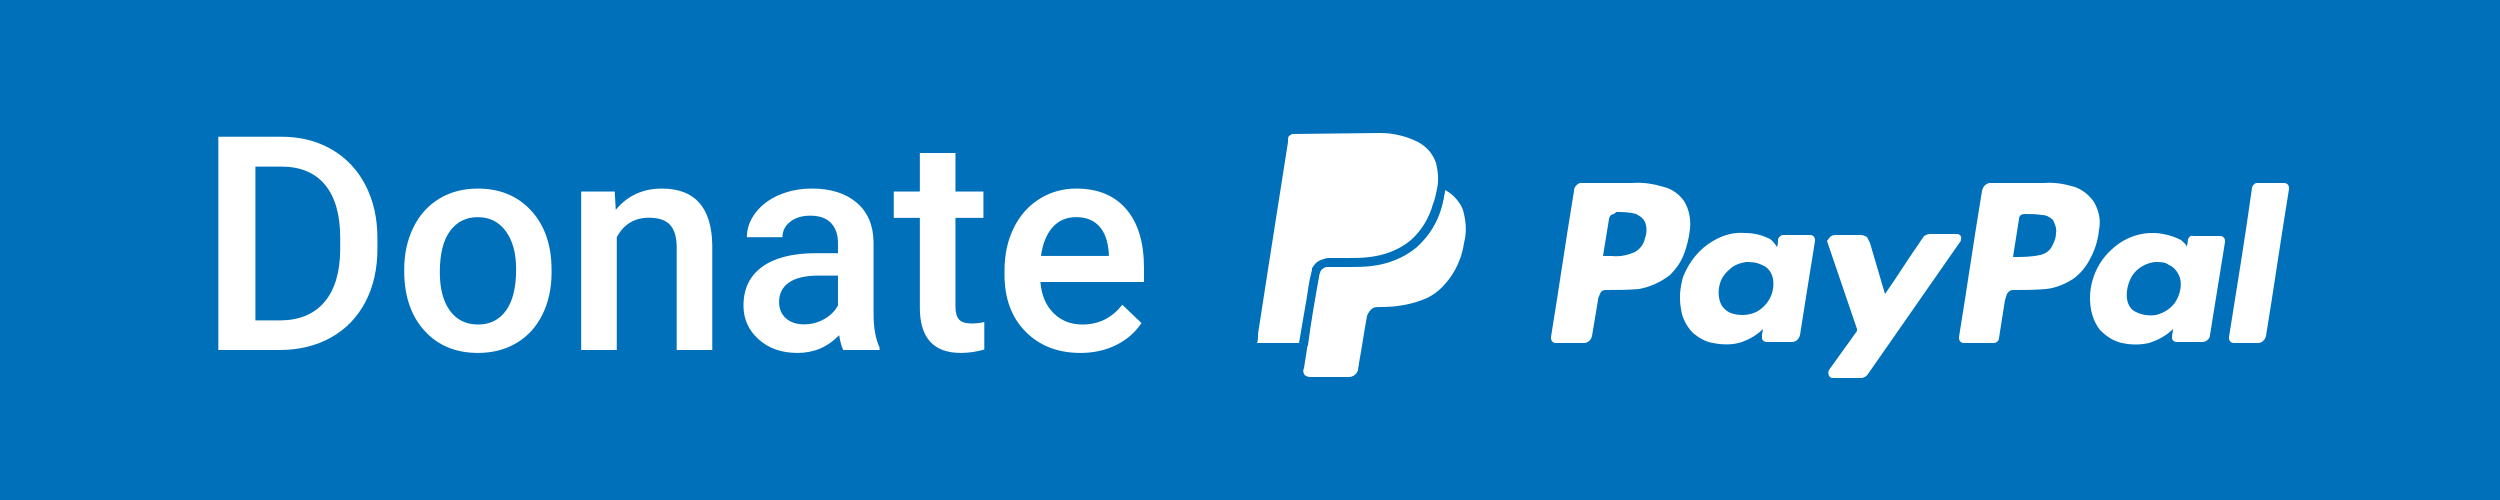
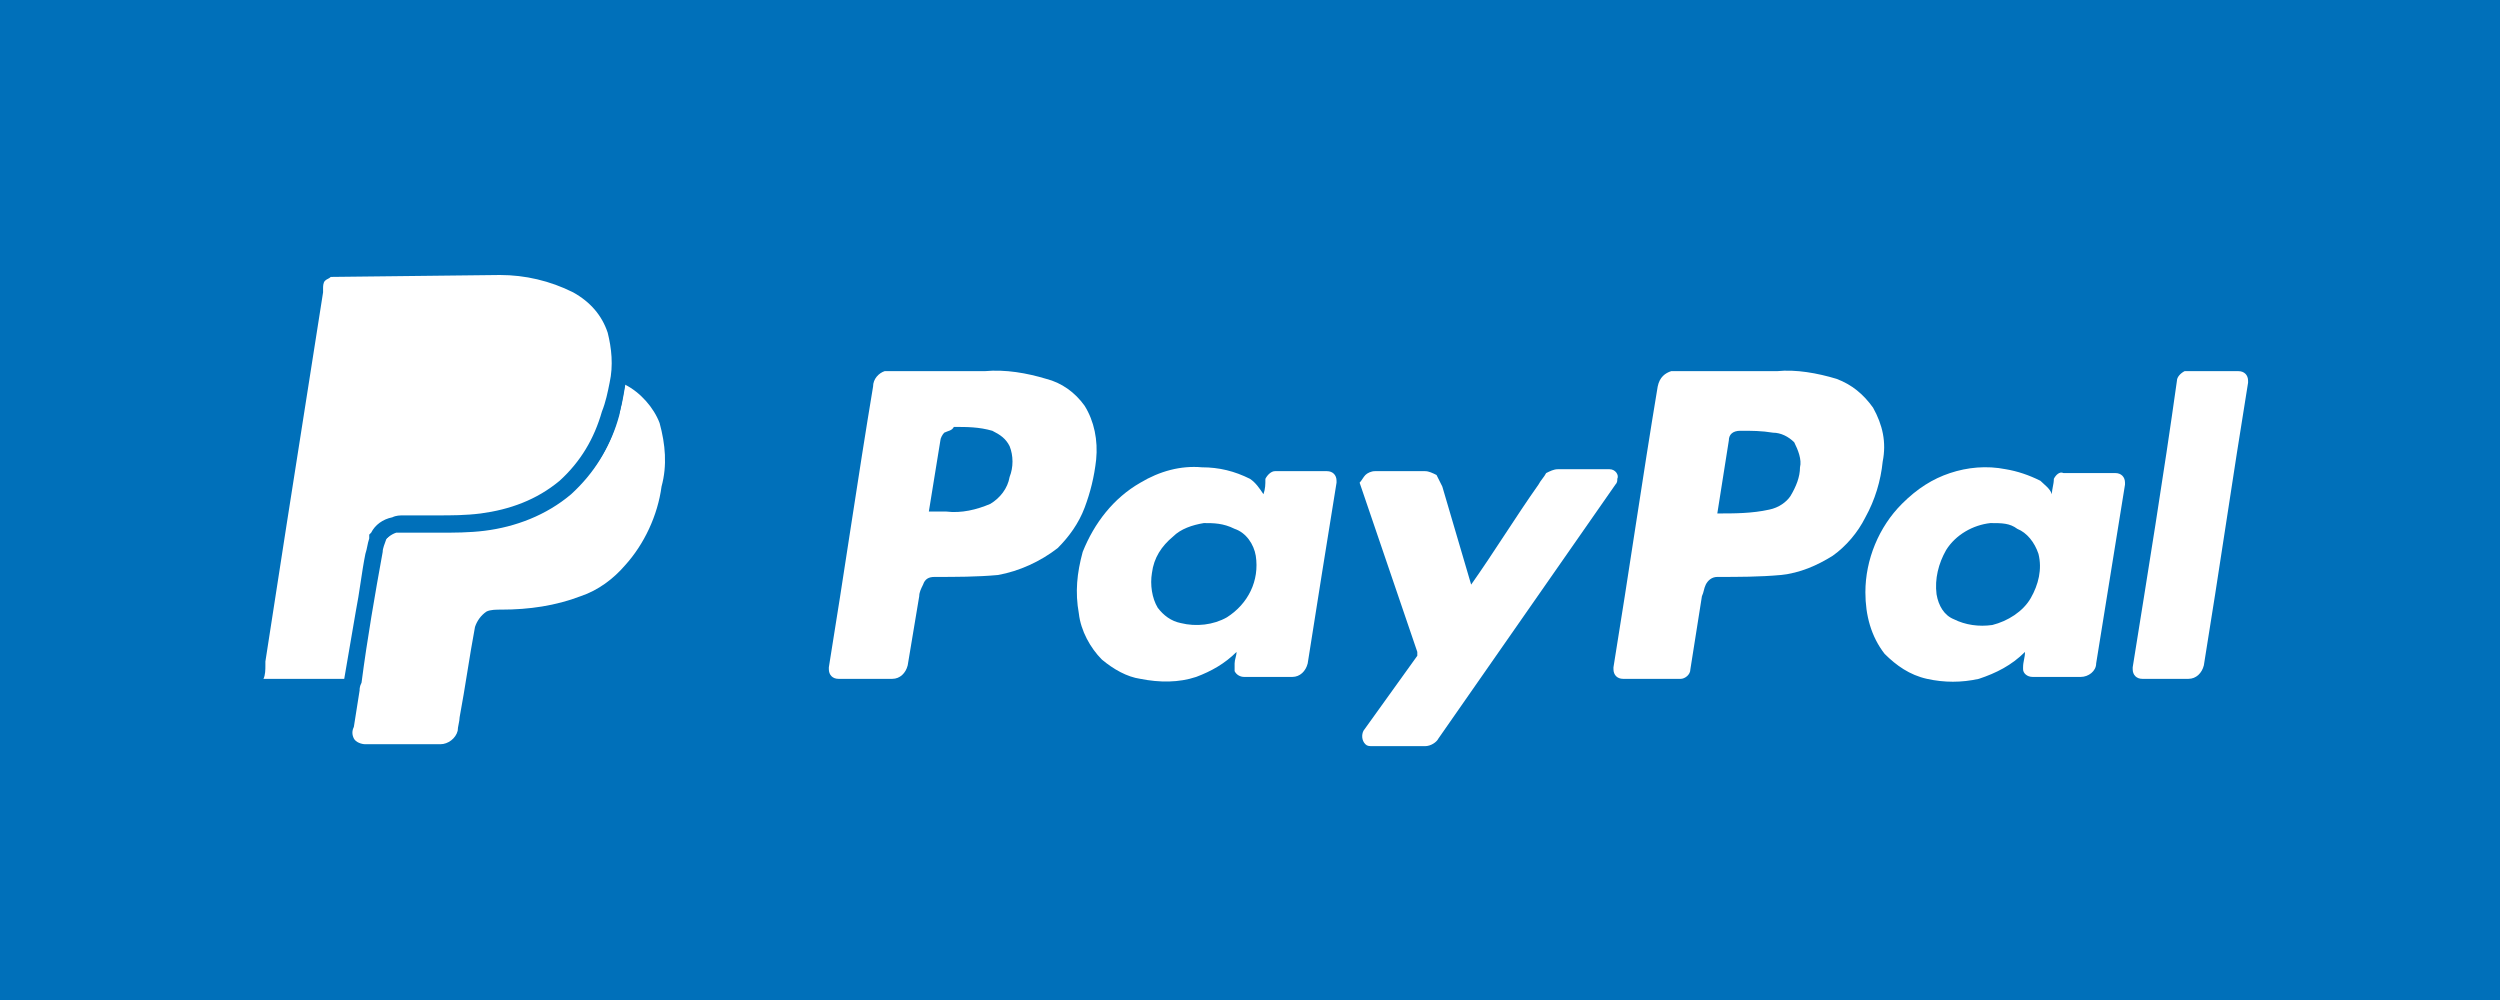
- <svg xmlns="http://www.w3.org/2000/svg" width="1000px" height="200px" viewBox="0 0 1000 200" version="1.1">
+ <svg xmlns="http://www.w3.org/2000/svg" width="500px" height="200px" viewBox="0 0 500 200" version="1.1">
  <defs />
-   <g id="Donate-Buttons" stroke="none" stroke-width="1" fill="none" fill-rule="evenodd" transform="translate(-204, -560)">
-     <g id="paypal" transform="translate(204, 560)">
-       <rect id="Rectangle" fill="#0070BA" x="0" y="0" width="1000" height="200" />
-       <g id="logo" transform="translate(500, 48)" fill-rule="nonzero">
-         <path d="M132,25.2 C132.4,25.2 132.8,25.2 133.2,25.2 L152.8,25.2 C157.2,24.8 161.6,25.6 165.6,26.8 C168.8,27.6 171.6,29.6 173.6,32.4 C175.6,35.6 176.4,39.6 176,43.6 C175.6,47.2 174.8,50.4 173.6,53.6 C172.4,56.8 170.4,59.6 168,62 C164.4,64.8 160,66.8 155.6,67.6 C151.2,68 146.8,68 142.4,68 C141.2,68 140.4,68.4 140,69.6 C139.6,70.4 139.2,71.2 139.2,72 C138.4,76.8 137.6,81.6 136.8,86.4 C136.4,88 135.2,89.2 133.6,89.2 L122.4,89.2 C121.2,89.2 120.4,88.4 120.4,87.2 C120.4,87.2 120.4,87.2 120.4,86.8 C123.6,67.2 126.4,47.6 129.6,28.4 C129.6,26.8 130.8,25.6 132,25.2 Z M144.4,38 C144,38.4 143.6,39.2 143.6,39.6 C142.8,44.4 142,49.6 141.2,54.4 L144.8,54.4 C148,54.8 151.2,54 154,52.8 C156,51.6 157.6,49.6 158,47.2 C158.8,45.2 158.8,42.8 158,40.8 C157.2,39.2 156,38.4 154.4,37.6 C151.6,36.8 149.2,36.8 146.4,36.8 C146,37.6 145.2,37.6 144.4,38 Z" id="Shape" fill="#FFFFFF" />
-         <path d="M185.2,48.4 C189.2,46 193.6,44.8 198,45.2 C201.6,45.2 204.8,46 208,47.6 C209.2,48.4 210,49.6 210.8,50.8 C211.2,49.6 211.2,48.8 211.2,47.6 C211.6,46.8 212.4,46 213.2,46 L224,46 C225.2,46 226,46.8 226,48 C226,48 226,48.4 226,48.4 C224,60.8 222,73.2 220,86 C219.6,87.6 218.4,88.8 216.8,88.8 L206.8,88.8 C206,88.8 205.2,88.4 204.8,87.6 C204.8,87.2 204.8,86.4 204.8,86 C204.8,85.2 205.2,84.4 205.2,83.6 C202.8,86 200,87.6 196.8,88.8 C193.2,90 189.2,90 185.2,89.2 C182.4,88.8 179.6,87.2 177.2,85.2 C174.8,82.8 172.8,79.2 172.4,75.6 C171.6,71.2 172,67.2 173.2,62.8 C175.6,56.8 179.6,51.6 185.2,48.4 Z M198.4,56.8 C196,57.2 193.6,58 192,59.6 C189.6,61.6 188,64 187.6,67.2 C187.2,69.6 187.6,72.4 188.8,74.4 C190,76 191.6,77.2 193.6,77.6 C196.8,78.4 200.4,78 203.2,76.4 C207.6,73.6 210,68.8 209.2,63.6 C208.8,61.2 207.2,58.8 204.8,58 C202.4,56.8 200.4,56.8 198.4,56.8 Z" id="Shape" fill="#FFFFFF" />
-         <path d="M232,46.8 C232.4,46.4 233.2,46 234,46 L244.4,46 C245.2,46 246,46.4 246.8,46.8 C247.2,47.6 247.6,48.4 248,49.2 L254,69.6 C258.8,62.8 263.2,55.6 268,48.8 C268.4,48 269.2,47.2 269.6,46.4 C270.4,46 271.2,45.6 272,45.6 C275.6,45.6 279.2,45.6 282.8,45.6 C284,45.6 284.8,46.8 284.4,47.6 C284.4,48 284.4,48.4 284,48.8 L247.2,101.6 C246.8,102.4 245.6,103.2 244.4,103.2 L233.6,103.2 C232.8,103.2 232.4,103.2 232,102.8 C231.2,102 231.2,100.8 231.6,100 L242.8,84.4 C242.8,84 242.8,84 242.8,83.6 L230.8,48.4 C231.2,48 231.6,47.2 232,46.8 Z" id="Shape" fill="#FFFFFF" />
-         <path d="M295.6,25.2 C296,25.2 296.4,25.2 297.2,25.2 L317.6,25.2 C321.6,24.8 326,25.6 330,26.8 C333.2,28 335.6,30 337.6,32.8 C339.6,36.4 340.4,40 339.6,44 C339.2,48 338,52 336,55.6 C334.4,58.8 332,61.6 329.2,63.6 C326,65.6 322.4,67.2 318.4,67.6 C314,68 309.6,68 305.2,68 C304,68 303.2,68.8 302.8,69.6 C302.4,70.4 302.4,71.2 302,72 L299.6,87.2 C299.6,88.4 298.4,89.2 297.6,89.2 L285.6,89.2 C284.4,89.2 283.6,88.4 283.6,87.2 C283.6,87.2 283.6,87.2 283.6,86.8 C286.8,67.2 289.6,47.6 292.8,28.4 C293.2,26.4 294.4,25.6 295.6,25.2 Z M307.6,39.6 C306.8,44.8 306,49.6 305.2,54.8 C308.8,54.8 312.4,54.8 316,54 C318,53.6 319.6,52.4 320.4,51.2 C321.6,49.2 322.4,47.2 322.4,45.2 C322.8,43.6 322,41.6 321.2,40 C320,38.8 318.4,38 316.8,38 C314.4,37.6 312.4,37.6 310,37.6 C308.4,37.6 307.6,38.4 307.6,39.6 C307.6,39.2 307.6,39.2 307.6,39.6 Z" id="Shape" fill="#FFFFFF" />
-         <path d="M402.4,25.2 C402.8,25.2 403.6,25.2 404,25.2 L413.6,25.2 C414.8,25.2 415.6,26 415.6,27.2 C415.6,27.2 415.6,27.6 415.6,27.6 C412.4,47.2 409.6,66.8 406.4,86.4 C406,88 404.8,89.2 403.2,89.2 L393.6,89.2 C392.4,89.2 391.6,88.4 391.6,87.2 C391.6,87.2 391.6,86.8 391.6,86.8 C394.8,66.8 398,47.2 400.8,27.2 C400.8,26.4 401.6,25.6 402.4,25.2 Z" id="Shape" fill="#FFFFFF" />
-         <path d="M78,28 C81.2,29.6 84,32.8 85.2,36 C86.4,40.4 86.8,44.8 85.6,49.2 C84.8,55.2 82,61.2 78,65.6 C75.6,68.4 72.4,70.8 68.8,72 C63.6,74 58,74.8 52.4,74.8 C51.2,74.8 50,74.8 49.2,75.2 C48,76 47.2,77.2 46.8,78.4 C45.6,84.8 44.8,90.8 43.6,97.2 C43.6,98 43.2,99.2 43.2,100 C42.8,101.6 41.2,102.8 39.6,102.8 L24,102.8 C23.2,102.8 22,102.4 21.6,101.6 C21.2,100.8 21.2,100 21.6,99.2 C22,96.8 22.4,94 22.8,91.6 C22.8,91.2 22.8,90.8 23.2,90 C24.4,80.8 26,71.6 27.6,62.8 C27.6,62 28,61.2 28.4,60 C29.2,59.2 30,58.4 31.2,58 C32.4,58 33.6,58 34.8,58 C39.6,58 44.4,58 49.2,57.6 C55.6,56.8 62,54.4 67.2,50 C72,45.6 75.2,40.4 76.8,34.4 C77.2,32.4 77.6,30.4 78,28 Z" id="Shape" fill="#FFFFFF" />
-         <path d="M353.6,46.4 C357.2,45.2 361.2,44.8 365.2,45.6 C367.6,46 370,46.8 372.4,48 C373.2,48.8 374.4,49.6 374.8,50.8 C374.8,49.6 375.2,48.8 375.2,47.6 C375.6,46.8 376.4,46 377.2,46.4 L388,46.4 C389.2,46.4 390,47.2 390,48.4 C390,48.4 390,48.8 390,48.8 L384,86 C384,87.6 382.4,88.8 380.8,88.8 L370.8,88.8 C369.6,88.8 368.8,88 368.8,87.2 C368.8,87.2 368.8,87.2 368.8,86.8 C368.8,85.6 369.2,84.8 369.2,83.6 C366.4,86.4 363.2,88 359.6,89.2 C356,90 352.4,90 348.8,89.2 C345.2,88.4 342.4,86.4 340,84 C337.2,80.4 336,76 336,71.2 C336,64.4 338.8,57.6 343.6,52.8 C346.8,49.6 350,47.6 353.6,46.4 Z M362,56.8 C358.4,57.2 354.8,59.2 352.8,62.4 C351.2,65.2 350.4,68.4 350.8,71.6 C351.2,74 352.4,76 354.4,76.8 C356.8,78 359.6,78.4 362.4,78 C365.6,77.2 368.8,75.2 370.4,72.4 C372,69.6 372.8,66.4 372,63.2 C371.2,60.8 369.6,58.8 367.6,58 C366,56.8 364.4,56.8 362,56.8 Z" id="Shape" fill="#FFFFFF" />
-         <path d="M3.2,90.8 C2.4,90.8 2,90.4 2,89.6 L2,88.8 C2.4,88 2.4,86.8 2.4,86 L14.8,7.2 C14.8,6.4 15.2,5.6 15.6,4.8 C16,4 16.8,3.6 18,3.6 L52,3.6 C57.6,3.6 62.8,4.8 68,7.2 C71.6,9.2 74.8,12.4 76,16.4 C77.2,20 77.2,23.6 76.4,27.6 C76,30 75.6,32 74.8,34 C73.2,39.6 70,45.2 65.6,49.2 C60.8,53.2 54.8,55.6 48.4,56.4 C45.2,56.8 42,56.8 39.2,56.8 L32.4,56.8 C31.6,56.8 30.8,56.8 30,56.8 C28.4,57.2 27.2,58 26.4,59.6 L26.4,60 L26.4,60.4 C26,61.2 26,62.4 25.6,63.6 C24.8,67.6 24.4,71.6 23.6,76 C22.8,81.2 22,86 21.2,91.2 L2.8,91.2 L3.2,90.8 Z" id="Shape" fill="#FFFFFF" />
-         <path d="M52,5.2 C57.2,5.2 62.4,6.4 67.2,8.8 C70.8,10.8 73.2,13.6 74.4,17.2 C75.2,20.4 75.6,24 74.8,27.6 C74.4,29.6 74,31.6 73.2,33.6 C71.6,39.2 68.8,44 64.4,48 C59.6,52 54,54 48,54.8 C44.8,55.2 42,55.2 38.8,55.2 L32,55.2 C31.2,55.2 30.4,55.2 29.6,55.6 C27.6,56 26,57.2 25.2,58.8 L24.8,59.2 L24.8,60 C24.4,61.2 24.4,62 24,63.2 C23.2,67.2 22.8,71.2 22,75.2 C21.2,80 20.4,84.4 19.6,89.2 L2.8,89.2 C3.2,88.4 3.2,87.2 3.2,86.4 L3.2,85.6 L7.6,57.2 L15.2,8.8 C15.2,8.4 15.2,8.4 15.2,8 C15.2,7.6 15.2,6.8 15.6,6.4 C16,6 16.4,6 16.8,5.6 L52,5.2 Z M52,2 L17.6,2 C16.4,2 15.2,2.8 14.4,4 C13.6,5.2 13.6,6.4 13.2,7.6 L1.2,84.8 C0.8,86 0.8,87.2 0.4,88.8 L0.4,90 C0.8,91.2 1.6,92 2.8,92.4 L20.4,92.4 L22.4,92.4 C22.4,92 22.4,91.6 22.8,90.8 C24,81.6 25.6,72.4 27.2,63.6 C27.2,62.8 27.6,62 27.6,60.8 C28.4,60 29.2,59.2 30.4,58.8 C31.2,58.8 31.6,58.8 32.4,58.8 L39.2,58.8 C42.4,58.8 45.6,58.8 48.8,58.4 C55.2,57.6 61.6,55.2 66.8,50.8 C71.6,46.4 74.8,41.2 76.4,35.2 C77.2,33.2 77.6,30.8 78,28.4 C78.8,24.4 78.4,20.4 77.6,16.8 C76,12.4 72.8,8.8 68.8,6.4 C63.6,4 58,2.8 52.4,2.8 L52,2 Z" id="Shape" fill="#0070BA" />
+   <g id="Donate-Buttons" stroke="none" stroke-width="1" fill="none" fill-rule="evenodd" transform="translate(-206, -652)">
+     <g id="paypal" transform="translate(206, 652)">
+       <rect id="Rectangle" fill="#0070BA" x="0" y="0" width="500" height="200" />
+       <g id="logo" transform="translate(50, 50)" fill-rule="nonzero">
+         <path d="M126.923,24.231 C127.308,24.231 127.692,24.231 128.077,24.231 L146.923,24.231 C151.154,23.846 155.385,24.615 159.231,25.769 C162.308,26.538 165,28.462 166.923,31.154 C168.846,34.231 169.615,38.077 169.231,41.923 C168.846,45.385 168.077,48.462 166.923,51.538 C165.769,54.615 163.846,57.308 161.538,59.615 C158.077,62.308 153.846,64.231 149.615,65 C145.385,65.385 141.154,65.385 136.923,65.385 C135.769,65.385 135,65.769 134.615,66.923 C134.231,67.692 133.846,68.462 133.846,69.231 C133.077,73.846 132.308,78.462 131.538,83.077 C131.154,84.615 130,85.769 128.462,85.769 L117.692,85.769 C116.538,85.769 115.769,85 115.769,83.846 C115.769,83.846 115.769,83.846 115.769,83.462 C118.846,64.615 121.538,45.769 124.615,27.308 C124.615,25.769 125.769,24.615 126.923,24.231 Z M138.846,36.538 C138.462,36.923 138.077,37.692 138.077,38.077 C137.308,42.692 136.538,47.692 135.769,52.308 L139.231,52.308 C142.308,52.692 145.385,51.923 148.077,50.769 C150,49.615 151.538,47.692 151.923,45.385 C152.692,43.462 152.692,41.154 151.923,39.231 C151.154,37.692 150,36.923 148.462,36.154 C145.769,35.385 143.462,35.385 140.769,35.385 C140.385,36.154 139.615,36.154 138.846,36.538 Z" id="Shape" fill="#FFFFFF" />
+         <path d="M178.077,46.538 C181.923,44.231 186.154,43.077 190.385,43.462 C193.846,43.462 196.923,44.231 200,45.769 C201.154,46.538 201.923,47.692 202.692,48.846 C203.077,47.692 203.077,46.923 203.077,45.769 C203.462,45 204.231,44.231 205,44.231 L215.385,44.231 C216.538,44.231 217.308,45 217.308,46.154 C217.308,46.154 217.308,46.538 217.308,46.538 C215.385,58.462 213.462,70.385 211.538,82.692 C211.154,84.231 210,85.385 208.462,85.385 L198.846,85.385 C198.077,85.385 197.308,85 196.923,84.231 C196.923,83.846 196.923,83.077 196.923,82.692 C196.923,81.923 197.308,81.154 197.308,80.385 C195,82.692 192.308,84.231 189.231,85.385 C185.769,86.538 181.923,86.538 178.077,85.769 C175.385,85.385 172.692,83.846 170.385,81.923 C168.077,79.615 166.154,76.154 165.769,72.692 C165,68.462 165.385,64.615 166.538,60.385 C168.846,54.615 172.692,49.615 178.077,46.538 Z M190.769,54.615 C188.462,55 186.154,55.769 184.615,57.308 C182.308,59.231 180.769,61.538 180.385,64.615 C180,66.923 180.385,69.615 181.538,71.538 C182.692,73.077 184.231,74.231 186.154,74.615 C189.231,75.385 192.692,75 195.385,73.462 C199.615,70.769 201.923,66.154 201.154,61.154 C200.769,58.846 199.231,56.538 196.923,55.769 C194.615,54.615 192.692,54.615 190.769,54.615 Z" id="Shape" fill="#FFFFFF" />
+         <path d="M223.077,45 C223.462,44.615 224.231,44.231 225,44.231 L235,44.231 C235.769,44.231 236.538,44.615 237.308,45 C237.692,45.769 238.077,46.538 238.462,47.308 L244.231,66.923 C248.846,60.385 253.077,53.462 257.692,46.923 C258.077,46.154 258.846,45.385 259.231,44.615 C260,44.231 260.769,43.846 261.538,43.846 C265,43.846 268.462,43.846 271.923,43.846 C273.077,43.846 273.846,45 273.462,45.769 C273.462,46.154 273.462,46.538 273.077,46.923 L237.692,97.692 C237.308,98.462 236.154,99.231 235,99.231 L224.615,99.231 C223.846,99.231 223.462,99.231 223.077,98.846 C222.308,98.077 222.308,96.923 222.692,96.154 L233.462,81.154 C233.462,80.769 233.462,80.769 233.462,80.385 L221.923,46.538 C222.308,46.154 222.692,45.385 223.077,45 Z" id="Shape" fill="#FFFFFF" />
+         <path d="M284.231,24.231 C284.615,24.231 285,24.231 285.769,24.231 L305.385,24.231 C309.231,23.846 313.462,24.615 317.308,25.769 C320.385,26.923 322.692,28.846 324.615,31.538 C326.538,35 327.308,38.462 326.538,42.308 C326.154,46.154 325,50 323.077,53.462 C321.538,56.538 319.231,59.231 316.538,61.154 C313.462,63.077 310,64.615 306.154,65 C301.923,65.385 297.692,65.385 293.462,65.385 C292.308,65.385 291.538,66.154 291.154,66.923 C290.769,67.692 290.769,68.462 290.385,69.231 L288.077,83.846 C288.077,85 286.923,85.769 286.154,85.769 L274.615,85.769 C273.462,85.769 272.692,85 272.692,83.846 C272.692,83.846 272.692,83.846 272.692,83.462 C275.769,64.615 278.462,45.769 281.538,27.308 C281.923,25.385 283.077,24.615 284.231,24.231 Z M295.769,38.077 C295,43.077 294.231,47.692 293.462,52.692 C296.923,52.692 300.385,52.692 303.846,51.923 C305.769,51.538 307.308,50.385 308.077,49.231 C309.231,47.308 310,45.385 310,43.462 C310.385,41.923 309.615,40 308.846,38.462 C307.692,37.308 306.154,36.538 304.615,36.538 C302.308,36.154 300.385,36.154 298.077,36.154 C296.538,36.154 295.769,36.923 295.769,38.077 C295.769,37.692 295.769,37.692 295.769,38.077 Z" id="Shape" fill="#FFFFFF" />
+         <path d="M386.923,24.231 C387.308,24.231 388.077,24.231 388.462,24.231 L397.692,24.231 C398.846,24.231 399.615,25 399.615,26.154 C399.615,26.154 399.615,26.538 399.615,26.538 C396.538,45.385 393.846,64.231 390.769,83.077 C390.385,84.615 389.231,85.769 387.692,85.769 L378.462,85.769 C377.308,85.769 376.538,85 376.538,83.846 C376.538,83.846 376.538,83.462 376.538,83.462 C379.615,64.231 382.692,45.385 385.385,26.154 C385.385,25.385 386.154,24.615 386.923,24.231 Z" id="Shape" fill="#FFFFFF" />
+         <path d="M75,26.923 C78.077,28.462 80.769,31.538 81.923,34.615 C83.077,38.846 83.462,43.077 82.308,47.308 C81.538,53.077 78.846,58.846 75,63.077 C72.692,65.769 69.615,68.077 66.154,69.231 C61.154,71.154 55.769,71.923 50.385,71.923 C49.231,71.923 48.077,71.923 47.308,72.308 C46.154,73.077 45.385,74.231 45,75.385 C43.846,81.538 43.077,87.308 41.923,93.462 C41.923,94.231 41.538,95.385 41.538,96.154 C41.154,97.692 39.615,98.846 38.077,98.846 L23.077,98.846 C22.308,98.846 21.154,98.462 20.769,97.692 C20.385,96.923 20.385,96.154 20.769,95.385 C21.154,93.077 21.538,90.385 21.923,88.077 C21.923,87.692 21.923,87.308 22.308,86.538 C23.462,77.692 25,68.846 26.538,60.385 C26.538,59.615 26.923,58.846 27.308,57.692 C28.077,56.923 28.846,56.154 30,55.769 C31.154,55.769 32.308,55.769 33.462,55.769 C38.077,55.769 42.692,55.769 47.308,55.385 C53.462,54.615 59.615,52.308 64.615,48.077 C69.231,43.846 72.308,38.846 73.846,33.077 C74.231,31.154 74.615,29.231 75,26.923 Z" id="Shape" fill="#FFFFFF" />
+         <path d="M340,44.615 C343.462,43.462 347.308,43.077 351.154,43.846 C353.462,44.231 355.769,45 358.077,46.154 C358.846,46.923 360,47.692 360.385,48.846 C360.385,47.692 360.769,46.923 360.769,45.769 C361.154,45 361.923,44.231 362.692,44.615 L373.077,44.615 C374.231,44.615 375,45.385 375,46.538 C375,46.538 375,46.923 375,46.923 L369.231,82.692 C369.231,84.231 367.692,85.385 366.154,85.385 L356.538,85.385 C355.385,85.385 354.615,84.615 354.615,83.846 C354.615,83.846 354.615,83.846 354.615,83.462 C354.615,82.308 355,81.538 355,80.385 C352.308,83.077 349.231,84.615 345.769,85.769 C342.308,86.538 338.846,86.538 335.385,85.769 C331.923,85 329.231,83.077 326.923,80.769 C324.231,77.308 323.077,73.077 323.077,68.462 C323.077,61.923 325.769,55.385 330.385,50.769 C333.462,47.692 336.538,45.769 340,44.615 Z M348.077,54.615 C344.615,55 341.154,56.923 339.231,60 C337.692,62.692 336.923,65.769 337.308,68.846 C337.692,71.154 338.846,73.077 340.769,73.846 C343.077,75 345.769,75.385 348.462,75 C351.538,74.231 354.615,72.308 356.154,69.615 C357.692,66.923 358.462,63.846 357.692,60.769 C356.923,58.462 355.385,56.538 353.462,55.769 C351.923,54.615 350.385,54.615 348.077,54.615 Z" id="Shape" fill="#FFFFFF" />
+         <path d="M3.077,87.308 C2.308,87.308 1.923,86.923 1.923,86.154 L1.923,85.385 C2.308,84.615 2.308,83.462 2.308,82.692 L14.231,6.923 C14.231,6.154 14.615,5.385 15,4.615 C15.385,3.846 16.154,3.462 17.308,3.462 L50,3.462 C55.385,3.462 60.385,4.615 65.385,6.923 C68.846,8.846 71.923,11.923 73.077,15.769 C74.231,19.231 74.231,22.692 73.462,26.538 C73.077,28.846 72.692,30.769 71.923,32.692 C70.385,38.077 67.308,43.462 63.077,47.308 C58.462,51.154 52.692,53.462 46.538,54.231 C43.462,54.615 40.385,54.615 37.692,54.615 L31.154,54.615 C30.385,54.615 29.615,54.615 28.846,54.615 C27.308,55 26.154,55.769 25.385,57.308 L25.385,57.692 L25.385,58.077 C25,58.846 25,60 24.615,61.154 C23.846,65 23.462,68.846 22.692,73.077 C21.923,78.077 21.154,82.692 20.385,87.692 L2.692,87.692 L3.077,87.308 Z" id="Shape" fill="#FFFFFF" />
+         <path d="M50,5 C55,5 60,6.154 64.615,8.462 C68.077,10.385 70.385,13.077 71.538,16.538 C72.308,19.615 72.692,23.077 71.923,26.538 C71.538,28.462 71.154,30.385 70.385,32.308 C68.846,37.692 66.154,42.308 61.923,46.154 C57.308,50 51.923,51.923 46.154,52.692 C43.077,53.077 40.385,53.077 37.308,53.077 L30.769,53.077 C30,53.077 29.231,53.077 28.462,53.462 C26.538,53.846 25,55 24.231,56.538 L23.846,56.923 L23.846,57.692 C23.462,58.846 23.462,59.615 23.077,60.769 C22.308,64.615 21.923,68.462 21.154,72.308 C20.385,76.923 19.615,81.154 18.846,85.769 L2.692,85.769 C3.077,85 3.077,83.846 3.077,83.077 L3.077,82.308 L7.308,55 L14.615,8.462 C14.615,8.077 14.615,8.077 14.615,7.692 C14.615,7.308 14.615,6.538 15,6.154 C15.385,5.769 15.769,5.769 16.154,5.385 L50,5 Z M50,1.923 L16.923,1.923 C15.769,1.923 14.615,2.692 13.846,3.846 C13.077,5 13.077,6.154 12.692,7.308 L1.154,81.538 C0.769,82.692 0.769,83.846 0.385,85.385 L0.385,86.538 C0.769,87.692 1.538,88.462 2.692,88.846 L19.615,88.846 L21.538,88.846 C21.538,88.462 21.538,88.077 21.923,87.308 C23.077,78.462 24.615,69.615 26.154,61.154 C26.154,60.385 26.538,59.615 26.538,58.462 C27.308,57.692 28.077,56.923 29.231,56.538 C30,56.538 30.385,56.538 31.154,56.538 L37.692,56.538 C40.769,56.538 43.846,56.538 46.923,56.154 C53.077,55.385 59.231,53.077 64.231,48.846 C68.846,44.615 71.923,39.615 73.462,33.846 C74.231,31.923 74.615,29.615 75,27.308 C75.769,23.462 75.385,19.615 74.615,16.154 C73.077,11.923 70,8.462 66.154,6.154 C61.154,3.846 55.769,2.692 50.385,2.692 L50,1.923 Z" id="Shape" fill="#0070BA" />
      </g>
-       <path d="M87.334,140 L87.334,54.688 L112.529,54.688 C120.068,54.688 126.758,56.367 132.598,59.727 C138.438,63.086 142.959,67.852 146.162,74.023 C149.365,80.195 150.967,87.266 150.967,95.234 L150.967,99.512 C150.967,107.598 149.355,114.707 146.133,120.84 C142.91,126.973 138.32,131.699 132.363,135.02 C126.406,138.34 119.58,140 111.885,140 L87.334,140 Z M102.158,66.641 L102.158,128.164 L111.826,128.164 C119.6,128.164 125.566,125.732 129.727,120.869 C133.887,116.006 136.006,109.023 136.084,99.922 L136.084,95.176 C136.084,85.918 134.072,78.848 130.049,73.965 C126.025,69.082 120.186,66.641 112.529,66.641 L102.158,66.641 Z M161.689,107.715 C161.689,101.504 162.92,95.908 165.381,90.928 C167.842,85.947 171.299,82.119 175.752,79.443 C180.205,76.768 185.322,75.43 191.104,75.43 C199.658,75.43 206.602,78.184 211.934,83.691 C217.266,89.199 220.146,96.504 220.576,105.605 L220.635,108.945 C220.635,115.195 219.434,120.781 217.031,125.703 C214.629,130.625 211.191,134.434 206.719,137.129 C202.246,139.824 197.08,141.172 191.221,141.172 C182.275,141.172 175.117,138.193 169.746,132.236 C164.375,126.279 161.689,118.34 161.689,108.418 L161.689,107.715 Z M175.928,108.945 C175.928,115.469 177.275,120.576 179.971,124.268 C182.666,127.959 186.416,129.805 191.221,129.805 C196.025,129.805 199.766,127.93 202.441,124.18 C205.117,120.43 206.455,114.941 206.455,107.715 C206.455,101.309 205.078,96.23 202.324,92.48 C199.57,88.73 195.83,86.855 191.104,86.855 C186.455,86.855 182.764,88.701 180.029,92.393 C177.295,96.084 175.928,101.602 175.928,108.945 Z M245.889,76.602 L246.299,83.926 C250.986,78.262 257.139,75.43 264.756,75.43 C277.959,75.43 284.678,82.988 284.912,98.105 L284.912,140 L270.674,140 L270.674,98.926 C270.674,94.902 269.805,91.924 268.066,89.99 C266.328,88.057 263.486,87.09 259.541,87.09 C253.799,87.09 249.521,89.687 246.709,94.883 L246.709,140 L232.471,140 L232.471,76.602 L245.889,76.602 Z M337.295,140 C336.67,138.789 336.123,136.816 335.654,134.082 C331.123,138.809 325.576,141.172 319.014,141.172 C312.646,141.172 307.451,139.355 303.428,135.723 C299.404,132.09 297.393,127.598 297.393,122.246 C297.393,115.488 299.902,110.303 304.922,106.689 C309.941,103.076 317.119,101.27 326.455,101.27 L335.186,101.27 L335.186,97.109 C335.186,93.828 334.268,91.201 332.432,89.229 C330.596,87.256 327.803,86.27 324.053,86.27 C320.811,86.27 318.154,87.08 316.084,88.701 C314.014,90.322 312.979,92.383 312.979,94.883 L298.74,94.883 C298.74,91.406 299.893,88.154 302.197,85.127 C304.502,82.1 307.637,79.727 311.602,78.008 C315.566,76.289 319.99,75.43 324.873,75.43 C332.295,75.43 338.213,77.295 342.627,81.025 C347.041,84.756 349.307,90 349.424,96.758 L349.424,125.352 C349.424,131.055 350.225,135.605 351.826,139.004 L351.826,140 L337.295,140 Z M321.65,129.746 C324.463,129.746 327.109,129.063 329.59,127.695 C332.07,126.328 333.936,124.492 335.186,122.188 L335.186,110.234 L327.51,110.234 C322.236,110.234 318.271,111.152 315.615,112.988 C312.959,114.824 311.631,117.422 311.631,120.781 C311.631,123.516 312.539,125.693 314.355,127.314 C316.172,128.936 318.603,129.746 321.65,129.746 Z M382.178,61.191 L382.178,76.602 L393.369,76.602 L393.369,87.148 L382.178,87.148 L382.178,122.539 C382.178,124.961 382.656,126.709 383.613,127.783 C384.57,128.857 386.279,129.395 388.74,129.395 C390.381,129.395 392.041,129.199 393.721,128.809 L393.721,139.824 C390.478,140.723 387.354,141.172 384.346,141.172 C373.408,141.172 367.939,135.137 367.939,123.066 L367.939,87.148 L357.51,87.148 L357.51,76.602 L367.939,76.602 L367.939,61.191 L382.178,61.191 Z M432.158,141.172 C423.135,141.172 415.82,138.33 410.215,132.646 C404.609,126.963 401.807,119.395 401.807,109.941 L401.807,108.184 C401.807,101.855 403.027,96.201 405.469,91.221 C407.91,86.24 411.338,82.363 415.752,79.59 C420.166,76.816 425.088,75.43 430.518,75.43 C439.15,75.43 445.82,78.184 450.527,83.691 C455.234,89.199 457.588,96.992 457.588,107.07 L457.588,112.812 L416.162,112.812 C416.592,118.047 418.34,122.187 421.406,125.234 C424.473,128.281 428.33,129.805 432.979,129.805 C439.502,129.805 444.814,127.168 448.916,121.895 L456.592,129.219 C454.053,133.008 450.664,135.947 446.426,138.037 C442.187,140.127 437.432,141.172 432.158,141.172 Z M430.459,86.855 C426.553,86.855 423.398,88.223 420.996,90.957 C418.594,93.691 417.061,97.5 416.396,102.383 L443.525,102.383 L443.525,101.328 C443.213,96.562 441.943,92.959 439.717,90.518 C437.49,88.076 434.404,86.855 430.459,86.855 Z" id="Donate" fill="#FFFFFF" />
    </g>
  </g>
</svg>
